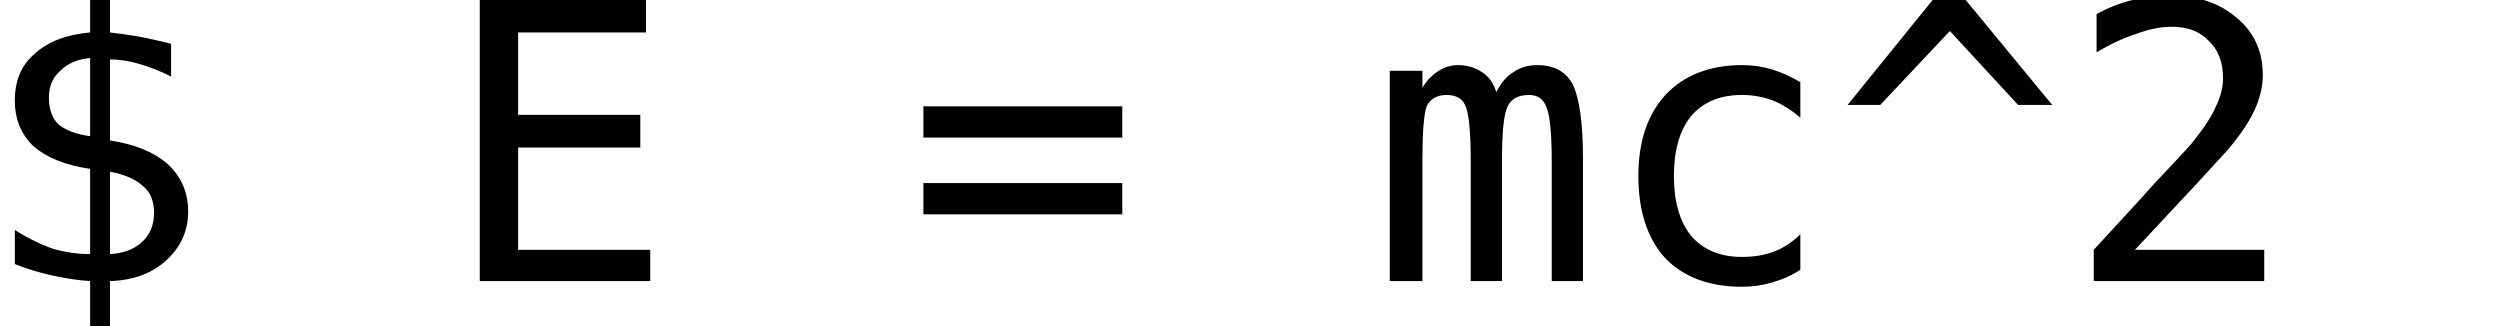
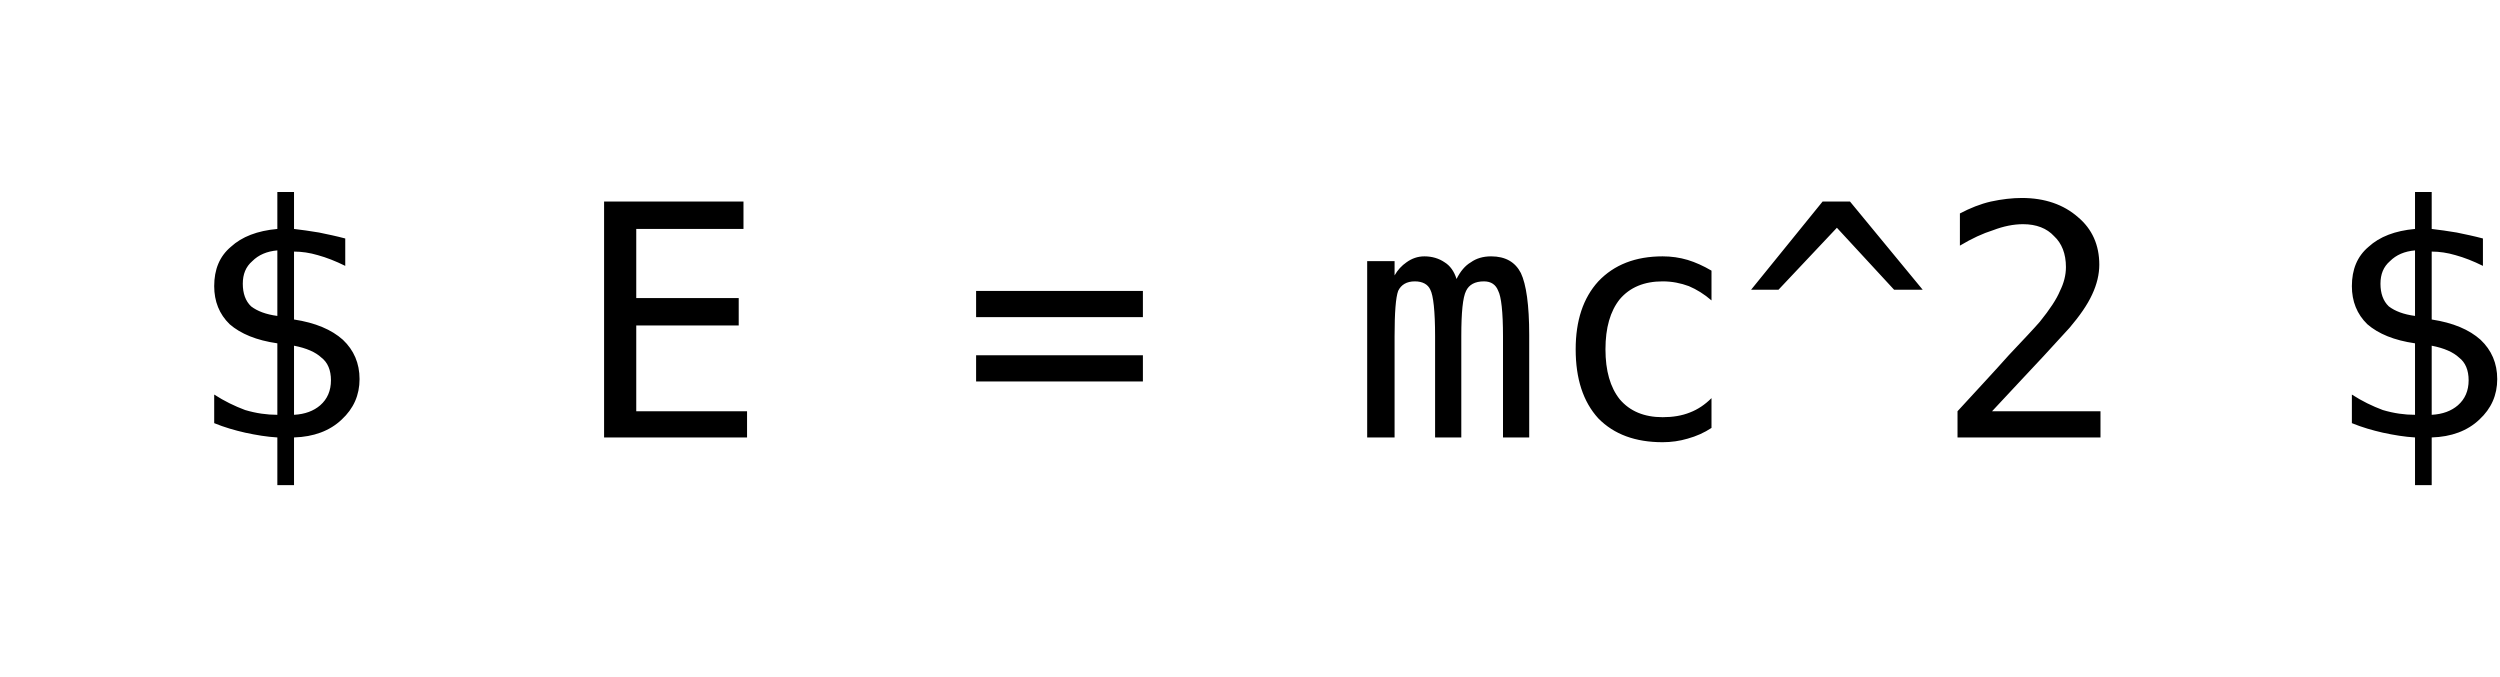
- <svg xmlns="http://www.w3.org/2000/svg" width="103.914" height="13.523" viewBox="0 0 27.494 3.578" version="1.1" id="svg8">
+ <svg xmlns="http://www.w3.org/2000/svg" width="123.914" height="33.523" viewBox="0 0 32.786 8.87" version="1.1" id="svg8">
  <defs id="defs2" />
-   <g id="layer1" transform="translate(-34.2473,-230.7877)">
+   <g id="layer1" transform="translate(-31.60147,-228.1419)">
    <text xml:space="preserve" style="font-style:normal;font-variant:normal;font-weight:normal;font-stretch:normal;font-size:4.233px;line-height:1.25;font-family:Consolas;-inkscape-font-specification:Consolas;letter-spacing:0px;word-spacing:0px;fill:#000000;fill-opacity:1;stroke:none;stroke-width:0.265" x="34.018" y="233.878" id="text821">
      <tspan x="34.018" y="233.878" style="font-style:normal;font-variant:normal;font-weight:normal;font-stretch:normal;font-family:Consolas;-inkscape-font-specification:Consolas;stroke-width:0.265" id="tspan963">$ E = mc^2 $</tspan>
    </text>
  </g>
</svg>
